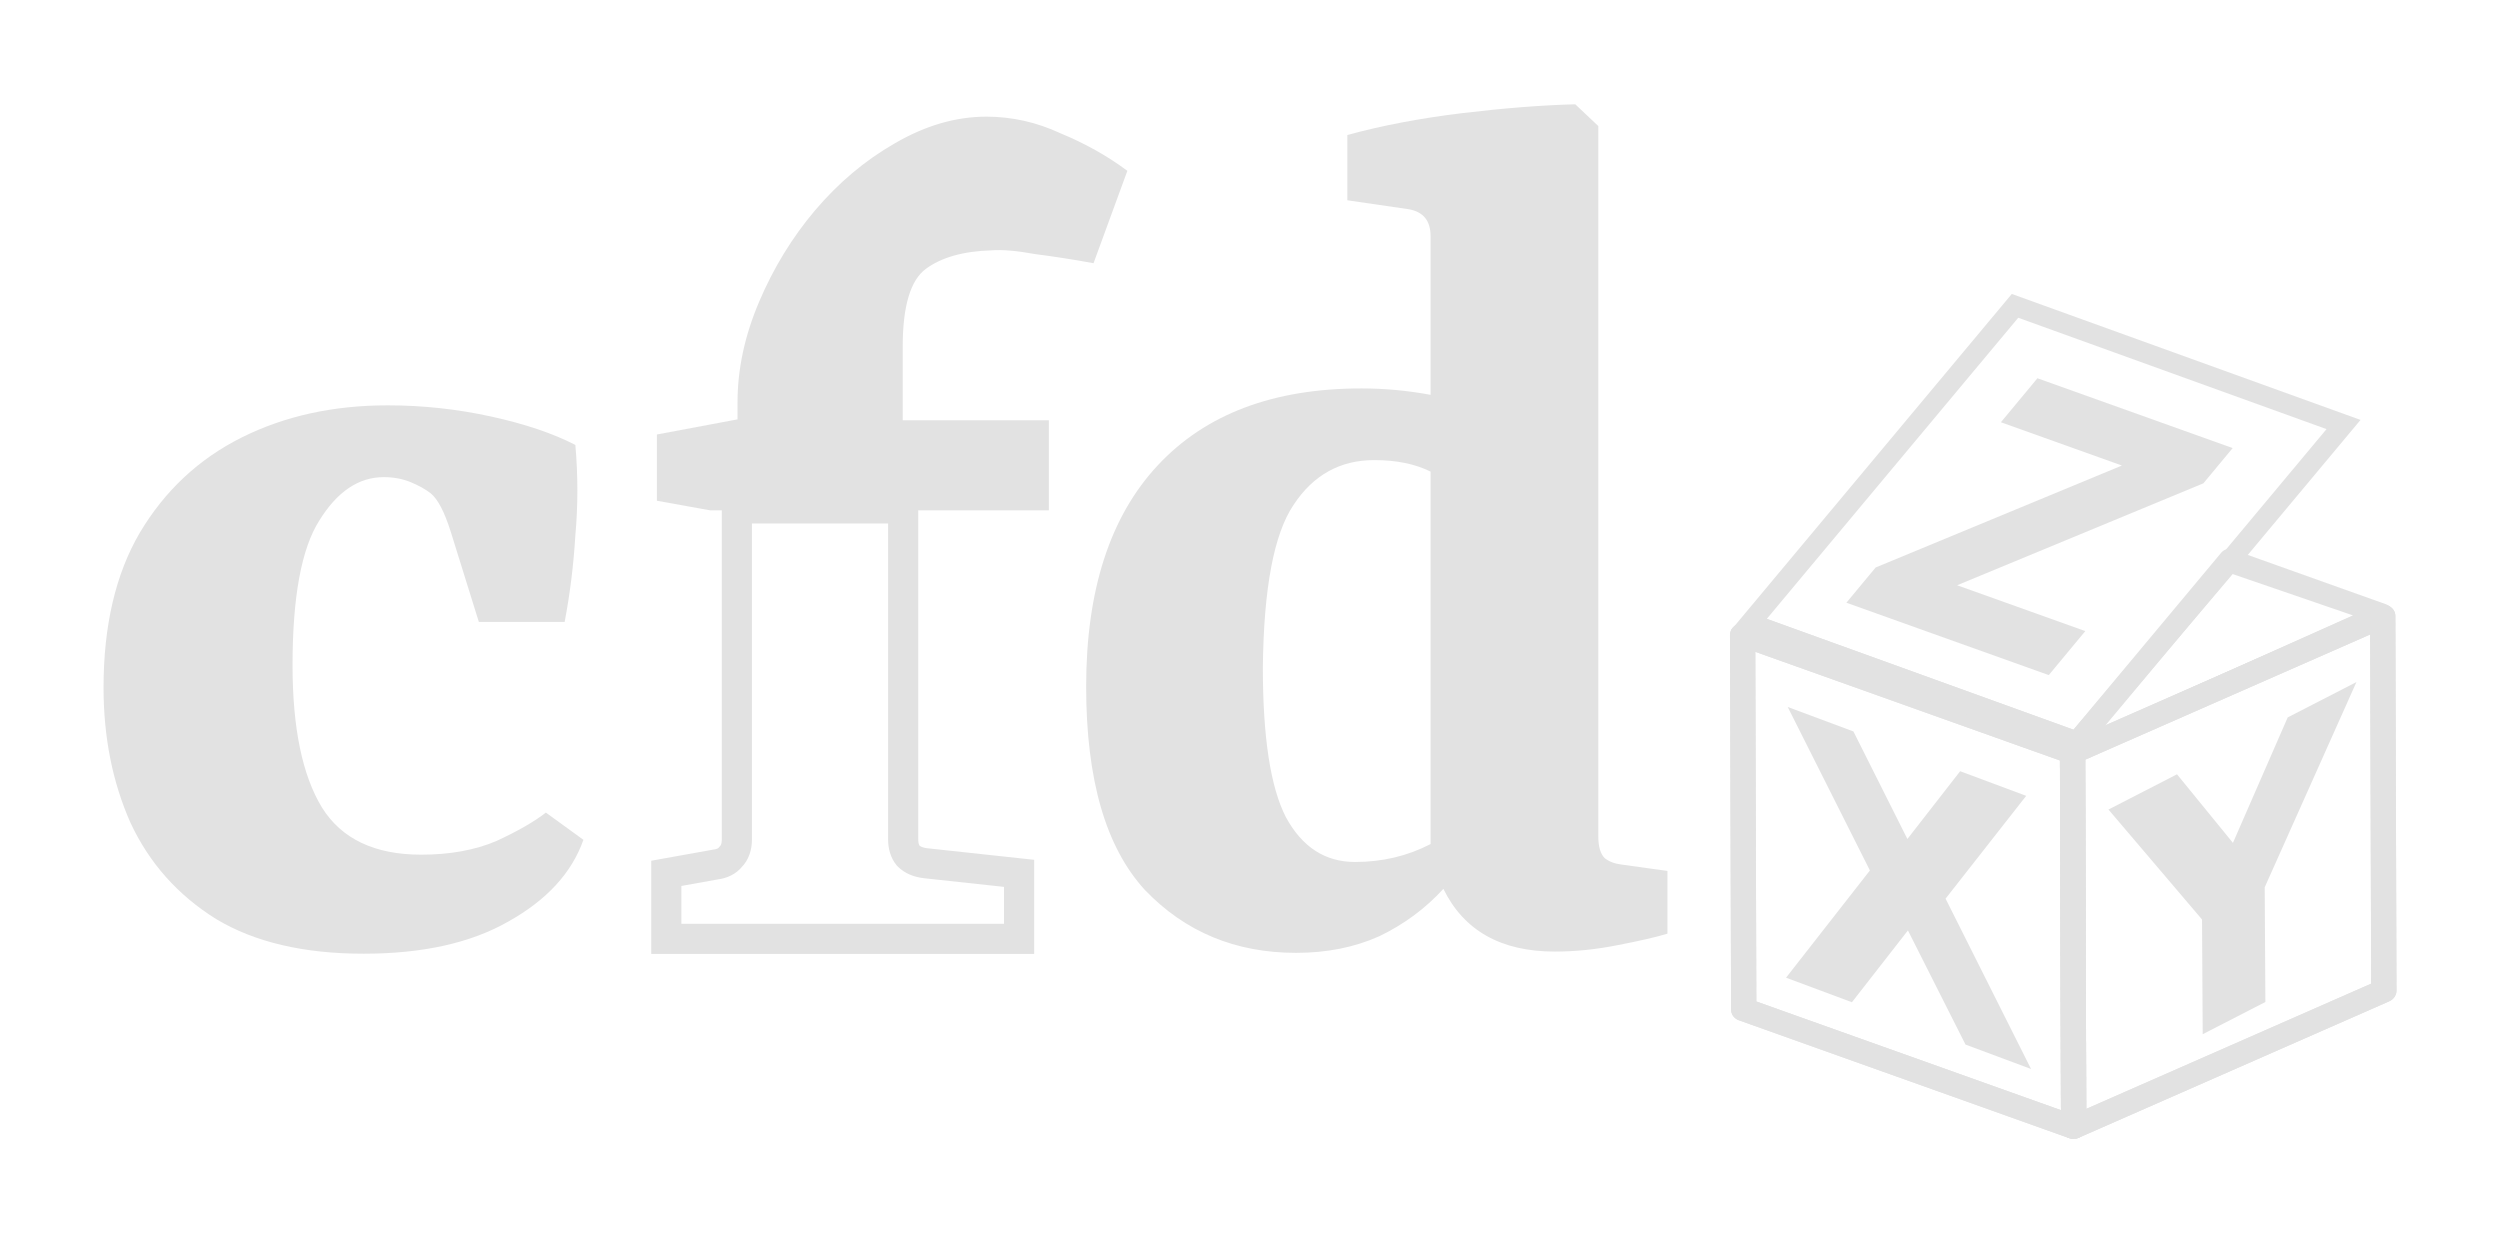
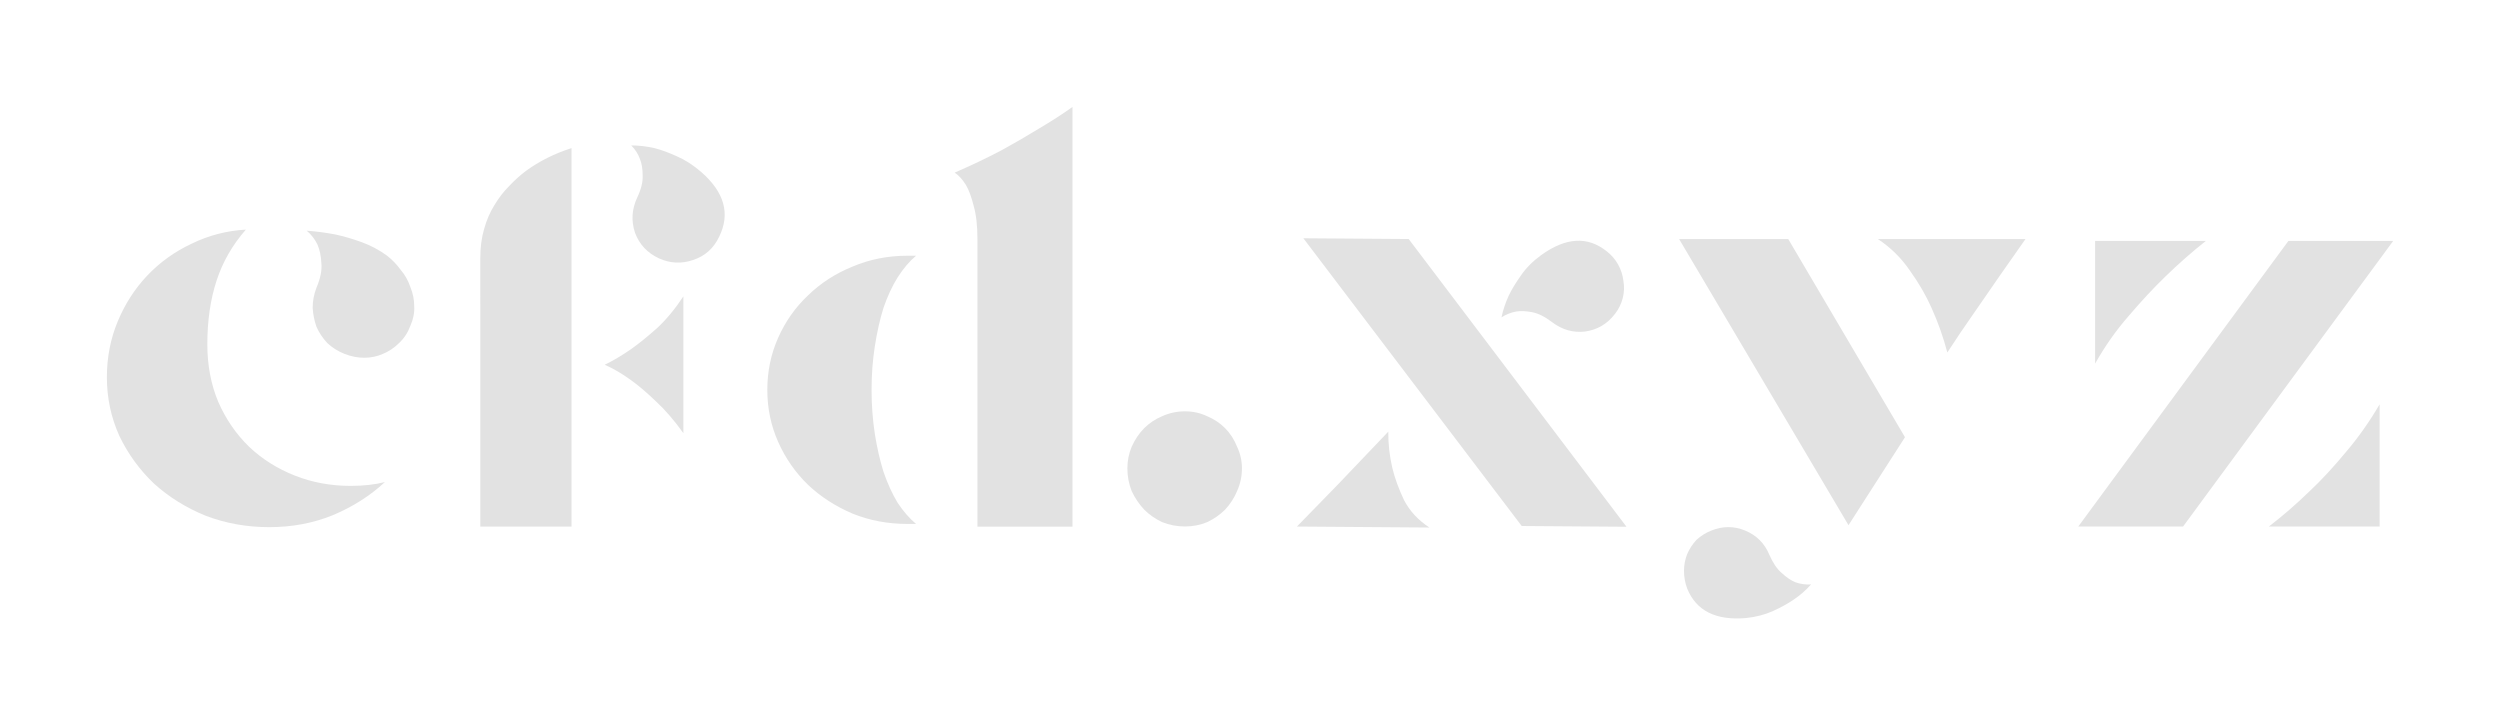
- <svg xmlns="http://www.w3.org/2000/svg" width="2414.6" height="1200.1" version="1.1" viewBox="0 0 638.85 317.52">
-   <g transform="translate(-86.278,-965.09)">
-     <g transform="matrix(.23132 -.010198 .007382 .21224 613.51 1172.8)" fill="none" stroke="#e2e2e2" stroke-linejoin="round">
-       <path d="m359.96-219.49-347.36 147.44-13.159 450.53 347.36-147.44z" stroke-width="27.894" />
-       <path transform="matrix(1.142 .054871 -.039722 1.2447 -8718.8 -3941.8)" d="m7893.3 2581.1-147.29 176.37-306.51-110.8-16.354 7.188 318.66 113.69 299.39-133.66z" stroke-width="20" />
-       <path d="m12.602-72.045-359.4-159-13.159 450.53 359.4 159z" stroke-width="27.894" />
+ <svg xmlns="http://www.w3.org/2000/svg" width="116.95mm" height="33.935mm" version="1.1" viewBox="0 0 116.95 33.935">
+   <g fill="#e2e2e2" stroke-width=".265">
+     <g transform="translate(-49.833 -131.8)" aria-label="c">
+       <path d="m66.238 154.53q0.889 0 1.6-0.178-1.041 0.965-2.438 1.549-1.372 0.559-2.972 0.559-1.575 0-2.972-0.533-1.372-0.559-2.413-1.499-1.016-0.965-1.626-2.235-0.584-1.295-0.584-2.743 0-1.397 0.508-2.616t1.372-2.134q0.889-0.94 2.083-1.499 1.194-0.584 2.54-0.66-0.94 1.067-1.372 2.388t-0.432 2.972q0 1.473 0.508 2.692 0.533 1.219 1.448 2.108 0.914 0.864 2.134 1.346t2.616 0.483zm2.794-7.493q-0.178 0.483-0.533 0.813-0.33 0.33-0.762 0.508-0.406 0.178-0.864 0.178t-0.914-0.178-0.813-0.508q-0.33-0.356-0.508-0.762-0.152-0.432-0.178-0.889 0-0.483 0.178-0.94 0.279-0.66 0.229-1.143-0.025-0.508-0.178-0.864-0.178-0.381-0.508-0.66 0.686 0.051 1.346 0.178 0.584 0.127 1.219 0.356t1.194 0.635q0.356 0.279 0.635 0.66 0.305 0.356 0.457 0.813 0.178 0.432 0.178 0.889 0.025 0.457-0.178 0.914z" fill="#e2e2e2" />
    </g>
-     <g fill="#e2e2e2">
-       <g transform="scale(1.0406 .96099)" stroke-width="1" aria-label="c">
-         <path d="m108.34 1187.1q0-24.687 8.887-41.145 9.216-16.787 25.016-25.345 15.8-8.558 35.878-8.558 12.837 0 25.345 2.962 12.508 2.962 20.737 7.571 0.987 12.179 0 24.029-0.658 11.85-2.633 23.041h-21.066l-6.912-24.029q-2.304-7.9-4.937-10.204-1.975-1.646-4.937-2.962t-6.583-1.317q-9.216 0-15.8 11.521-6.583 11.191-6.583 38.512 0 25.016 7.242 37.853 7.242 12.508 24.358 12.508 10.533 0 18.433-3.621 7.9-3.95 12.179-7.571l9.216 7.242q-4.279 13.166-18.433 21.725-13.825 8.558-35.549 8.558-22.054 0-36.208-9.216-14.154-9.546-21.066-25.674-6.583-16.129-6.583-35.878z" stroke-width="1" />
-       </g>
-       <g transform="scale(1.0002 .99982)" stroke-width="1" aria-label="d">
-         <path d="m417.41 1208.8q-23.226 0-38.6-16.029-15.048-16.356-15.048-52.012 0-36.965 18.319-56.592t52.012-19.627q8.832 0 17.664 1.636v-40.563q0-5.888-5.561-6.87l-15.702-2.29v-16.683q13.085-3.598 29.114-5.561 16.356-1.963 29.114-2.29l5.888 5.561v181.55q0 3.925 1.636 5.561 1.636 1.308 4.253 1.636l11.776 1.636v16.029q-4.253 1.308-12.758 2.944-8.178 1.636-16.029 1.636-20.609 0-28.459-16.029-6.87 7.524-16.356 12.103-9.486 4.253-21.263 4.253zm-8.505-72.948q0 26.824 5.888 38.273 6.215 11.449 17.664 11.449 10.468 0 19.3-4.58v-95.192q-5.888-2.944-14.393-2.944-13.085 0-20.609 11.449-7.524 11.122-7.851 41.544z" stroke-width="1" />
-       </g>
-       <path d="m338.35 995.4c-7.727 0-15.453 2.254-23.18 6.761-7.512 4.293-14.273 9.981-20.283 17.064-5.795 6.868-10.517 14.595-14.166 23.18-3.649 8.585-5.473 17.064-5.473 25.435v4.829l-20.605 3.864v16.098l13.132 2.368h86.029v-22.007h-37.347v-19.317c0-10.517 2.039-17.278 6.117-20.283 4.078-3.005 9.766-4.615 17.064-4.83 2.79-0.215 6.546 0.107 11.269 0.966 4.937 0.644 9.766 1.395 14.488 2.254l8.371-22.859c-4.937-3.649-10.517-6.761-16.742-9.336-6.01-2.79-12.234-4.186-18.673-4.186z" stroke="#e2e2e2" stroke-width="1" />
+     <g transform="translate(-48.167 -131.83)" aria-label="f">
+       <path d="m81.811 142.9q-0.381 0.813-1.219 1.092-0.813 0.279-1.6-0.076-0.813-0.381-1.118-1.194-0.279-0.838 0.102-1.651 0.279-0.584 0.254-1.041 0-0.457-0.127-0.762-0.127-0.356-0.406-0.635 0.533 0 1.092 0.127 0.483 0.127 1.041 0.381 0.584 0.254 1.143 0.737 1.626 1.422 0.838 3.023zm-11.176 1.016q0-0.762 0.178-1.372 0.178-0.635 0.483-1.118 0.305-0.508 0.686-0.889 0.381-0.406 0.787-0.711 0.94-0.686 2.134-1.067v17.704h-4.267zm5.817 4.978q0.584-0.279 1.245-0.737 0.533-0.381 1.194-0.965 0.66-0.61 1.245-1.499v6.401q-0.635-0.889-1.295-1.499-0.635-0.61-1.168-0.991-0.635-0.457-1.219-0.711z" fill="#e2e2e2" />
    </g>
-     <path d="m273.37 1095 1.208 0.218v84.352c0 1.932-0.536 3.434-1.61 4.508-0.859 1.073-2.146 1.717-3.863 1.932l-12.556 2.254v16.742h90.147v-16.742l-23.824-2.576c-1.932-0.215-3.434-0.858-4.507-1.931-0.859-1.073-1.288-2.469-1.288-4.186v-84.57z" fill="none" stroke="#e2e2e2" stroke-width="7.704" />
-     <g transform="matrix(.23132 -.010198 .0073821 .21224 613.52 1172.8)" fill="none" stroke="#e2e2e2" stroke-linejoin="round">
-       <path d="m359.96-219.49-347.36 147.44-13.159 450.53 347.36-147.44z" stroke-width="27.894" />
-       <path transform="matrix(1.142 .054871 -.039722 1.2447 -8718.8 -3941.8)" d="m7893.4 2583.7-147.35 173.74-306.51-110.8-16.354 7.188 318.66 113.69 298.19-133.46z" stroke-width="20" />
-       <path d="m12.602-72.045-359.4-159-13.159 450.53 359.4 159z" stroke-width="27.894" />
+     <g transform="translate(-47.497 -131.86)" aria-label="d">
+       <path d="m89.945 156.37q-1.372 0-2.565-0.483-1.194-0.508-2.083-1.346-0.889-0.864-1.397-2.007t-0.508-2.438 0.508-2.438 1.397-1.981q0.889-0.864 2.083-1.346 1.194-0.508 2.565-0.508h0.406q-0.457 0.381-0.864 1.016-0.381 0.61-0.66 1.422-0.254 0.813-0.406 1.803-0.152 0.965-0.152 2.032t0.152 2.057q0.152 0.965 0.406 1.778 0.279 0.813 0.66 1.448 0.406 0.61 0.864 0.991zm2.21-16.434q1.168-0.508 2.184-1.041 1.016-0.559 1.753-1.016 0.864-0.508 1.575-1.016v19.634h-4.445v-13.437q0-0.965-0.178-1.575-0.152-0.61-0.356-0.965-0.254-0.406-0.533-0.584z" fill="#e2e2e2" />
    </g>
-     <g transform="matrix(.94337 -.48492 .0062037 1.0568 1.5557 -253.23)" stroke-width=".941" aria-label="Y">
-       <path d="m650.12 1646.9h18.567l14.994 23.462 14.994-23.462h18.611l-25.094 38.103v27.74h-16.979v-27.74z" fill="#e2e2e2" />
+     <g transform="translate(-46.312 -131.78)" aria-label=".">
+       <path d="m104.41 153.69q0 0.559-0.229 1.067-0.203 0.483-0.559 0.864-0.356 0.356-0.838 0.584-0.483 0.203-1.041 0.203t-1.067-0.203q-0.483-0.229-0.838-0.584-0.356-0.381-0.584-0.864-0.203-0.508-0.203-1.067 0-0.533 0.203-1.016 0.229-0.508 0.584-0.864t0.838-0.559q0.508-0.229 1.067-0.229t1.041 0.229q0.483 0.203 0.838 0.559t0.559 0.864q0.229 0.483 0.229 1.016z" fill="#e2e2e2" />
    </g>
-     <g transform="matrix(.9483 .35339 .0062037 1.0568 1.5557 -253.23)" fill="#e2e2e2" stroke-width=".94" aria-label="X">
-       <path d="m605.98 1167.5 22.815 33.561h-17.661l-15.371-22.462-15.239 22.462h-17.75l22.815-33.561-21.934-32.196h17.705l14.402 21.185 14.358-21.185h17.794z" fill="#e2e2e2" />
+     <g transform="rotate(.41569 18134 -6281.7)" aria-label="x">
+       <path d="m121.3 142.61q0.33 0.254 0.533 0.61t0.254 0.762q0.076 0.406-0.025 0.813t-0.356 0.737q-0.533 0.711-1.397 0.838-0.838 0.102-1.549-0.432-0.508-0.381-0.94-0.457-0.406-0.076-0.737-0.025-0.381 0.076-0.686 0.279 0.102-0.508 0.33-1.016 0.203-0.432 0.559-0.94 0.356-0.533 0.94-0.965 1.727-1.27 3.073-0.203zm1.016 12.878h-4.902l-10.312-13.386h4.928zm-11.176-4.369q0 0.864 0.203 1.702 0.178 0.711 0.559 1.499 0.406 0.762 1.194 1.27h-6.198q0.508-0.533 1.245-1.295t1.397-1.473q0.787-0.838 1.6-1.702z" fill="#e2e2e2" />
    </g>
-     <rect transform="matrix(.94052 .33974 -.64097 .76757 0 0)" x="1202.7" y="826.82" width="89.255" height="106.37" ry="0" fill="none" stroke="#e2e2e2" stroke-linecap="square" stroke-width="5.493" style="paint-order:markers fill stroke" />
-     <g transform="matrix(.89063 .31853 -.71891 .8657 1.5557 -253.23)" fill="#e2e2e2" stroke-width=".952" aria-label="Z">
-       <path d="m1469.4 978.32h56.014v10.399l-35.751 43.249h36.777v12.988h-58.067v-10.4l35.751-43.249h-34.724z" fill="#e2e2e2" />
+     <g transform="translate(-44.321 -131.88)" aria-label="y">
+       <path d="m123.25 159.42q-0.152-0.406-0.152-0.838 0-0.406 0.152-0.787 0.152-0.356 0.432-0.66 0.305-0.279 0.686-0.432 0.813-0.33 1.6 0t1.118 1.118q0.254 0.584 0.584 0.864 0.33 0.305 0.635 0.432 0.356 0.127 0.737 0.102-0.356 0.406-0.813 0.711-0.406 0.279-0.965 0.533t-1.27 0.33q-2.108 0.178-2.743-1.372zm12.167-11.049q-0.279-1.067-0.737-2.083-0.381-0.864-1.016-1.753-0.61-0.889-1.499-1.473h6.909q-0.559 0.787-1.194 1.702t-1.194 1.727q-0.66 0.94-1.27 1.88zm-1.981 3.962-2.642 4.115-7.925-13.386h5.105z" fill="#e2e2e2" />
+     </g>
+     <g transform="translate(-43.061 -131.81)" aria-label="z">
+       <path d="m141.07 148.82v-5.74h5.182q-0.965 0.762-1.905 1.676-0.813 0.787-1.702 1.829-0.889 1.016-1.575 2.235zm13.31 1.905v5.715h-5.182q0.965-0.737 1.905-1.651 0.813-0.762 1.676-1.803 0.889-1.041 1.6-2.261zm-4.267-7.645h4.902l-9.83 13.36h-4.902z" fill="#e2e2e2" />
    </g>
  </g>
</svg>
